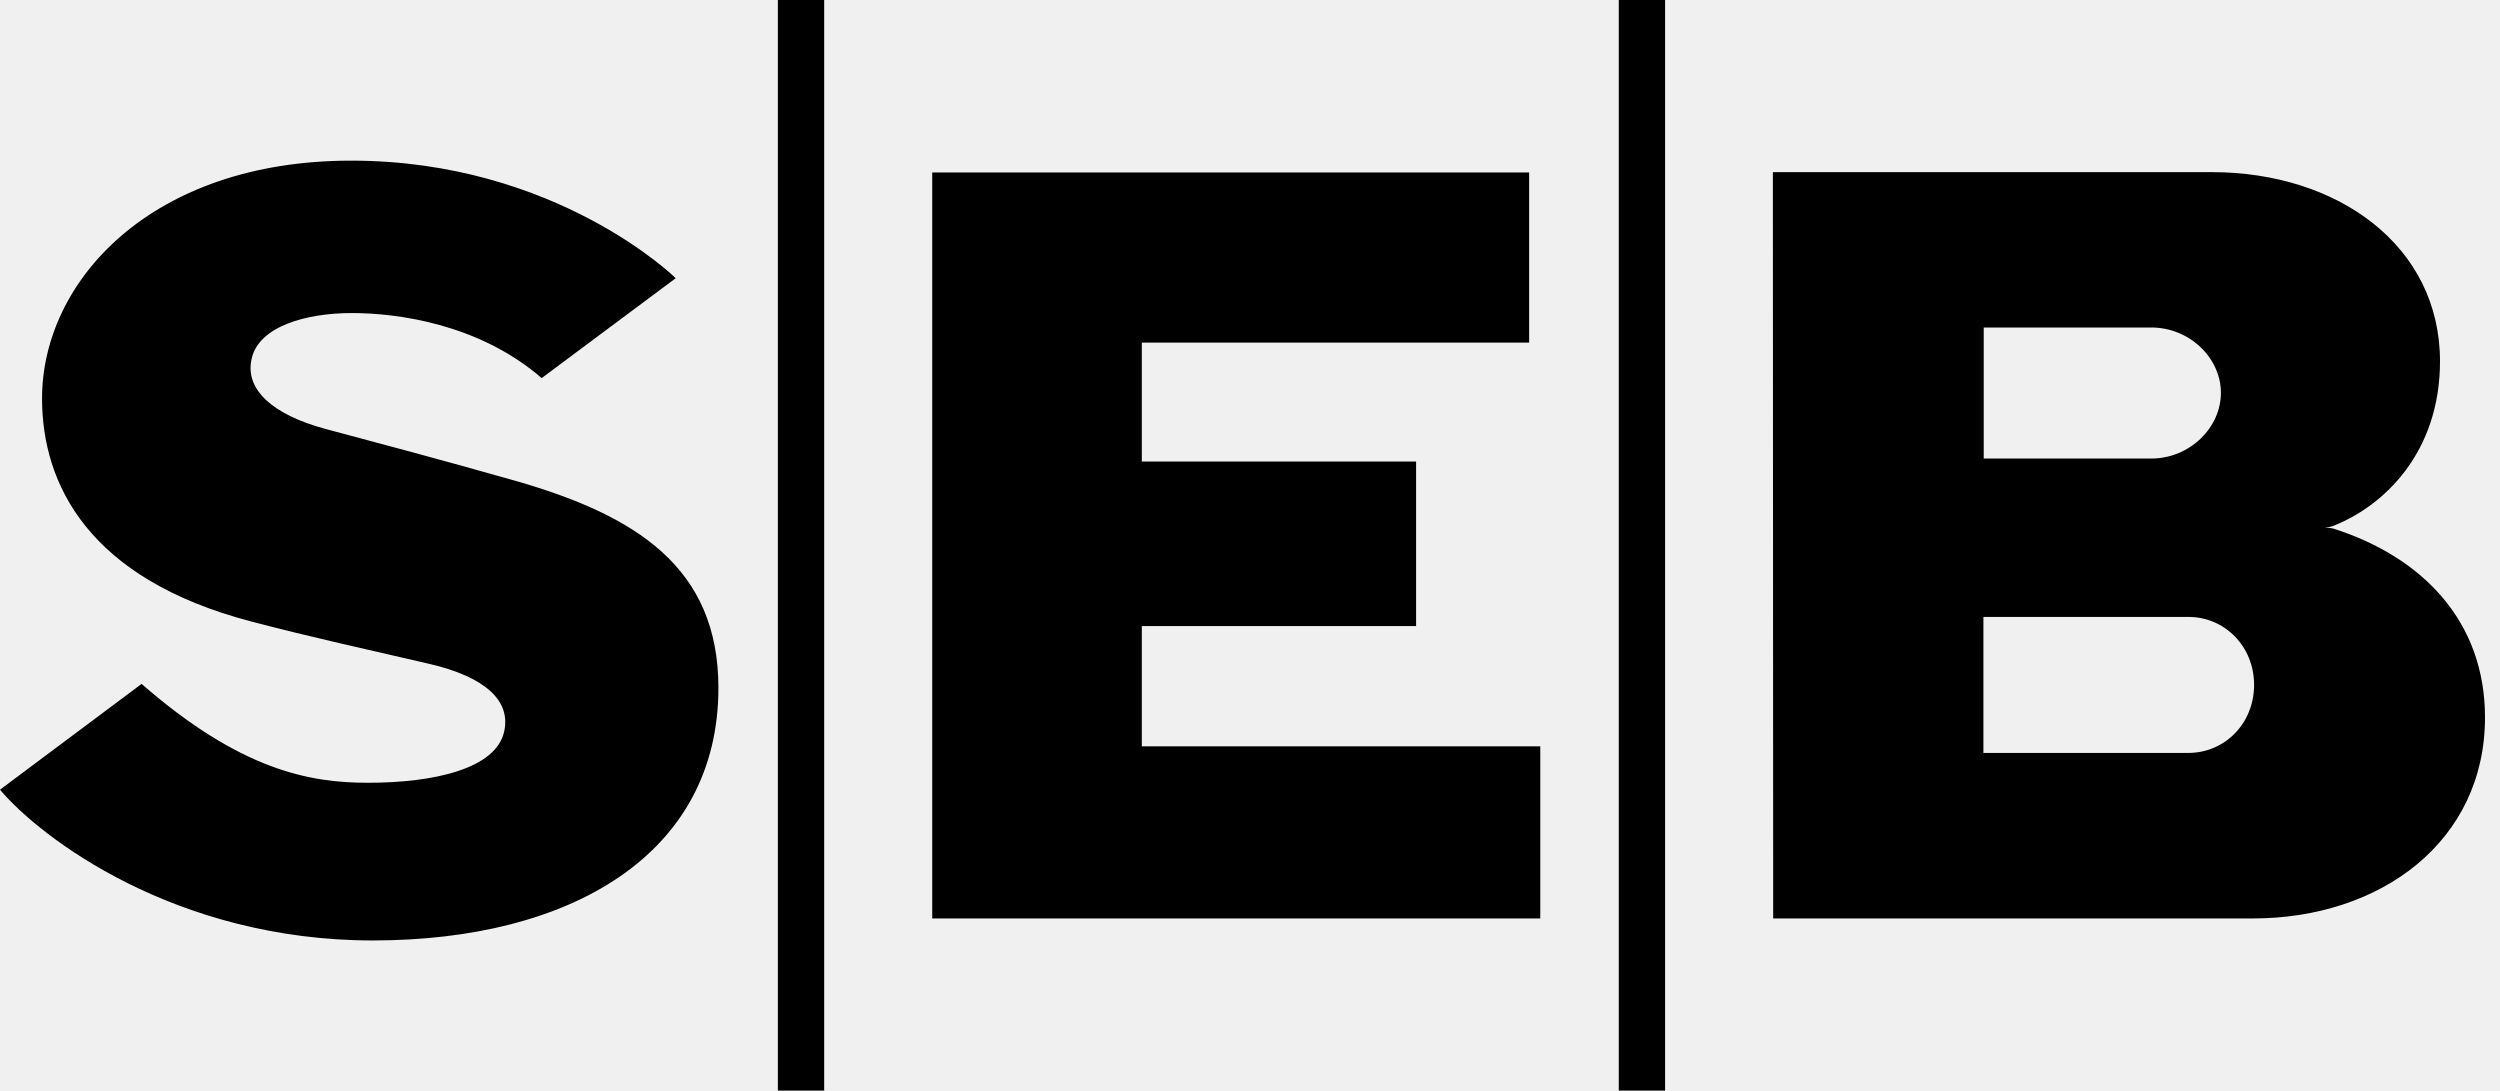
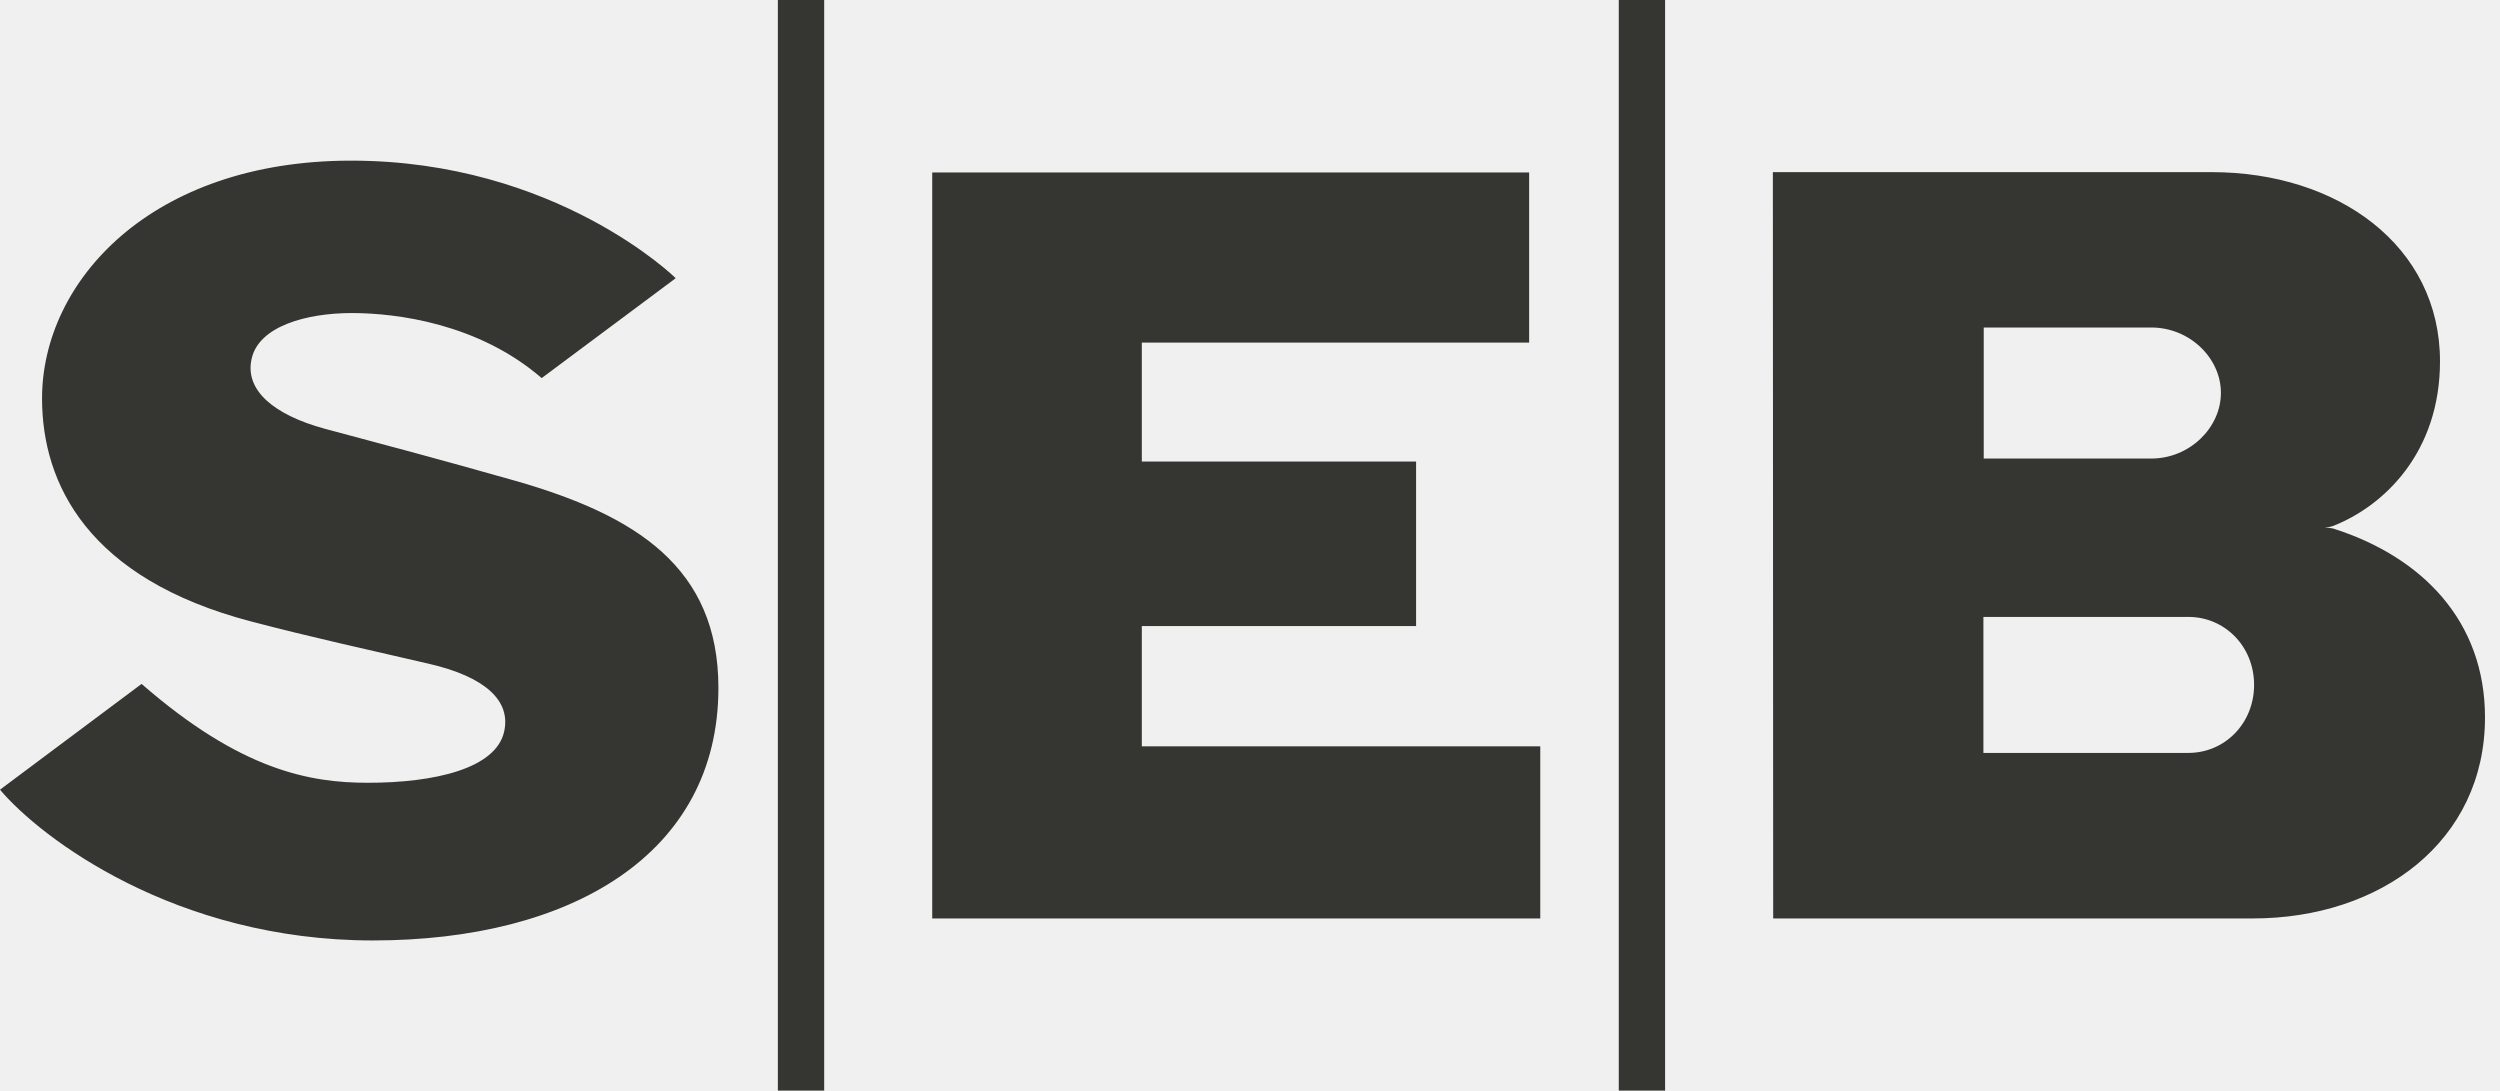
<svg xmlns="http://www.w3.org/2000/svg" width="55" height="24" viewBox="0 0 55 24" fill="none">
  <g clip-path="url(#clip0_1509_695)">
-     <path d="M14.865 6.121L11.917 8.318C10.529 7.118 8.73 6.887 7.74 6.887C6.743 6.887 5.695 7.176 5.536 7.892C5.377 8.585 6.027 9.127 7.14 9.431C8.412 9.771 9.561 10.074 11.346 10.58C13.991 11.339 15.805 12.481 15.805 15.133C15.805 18.797 12.553 20.69 8.202 20.69C3.852 20.69 0.889 18.428 0 17.373L3.115 15.046C5.304 16.954 6.822 17.221 8.094 17.221C9.554 17.221 10.92 16.911 11.093 16.087C11.238 15.422 10.688 14.894 9.445 14.605C8.043 14.28 6.851 14.02 5.528 13.673C1.937 12.733 0.925 10.645 0.925 8.766C0.925 6.186 3.324 3.534 7.725 3.534C12.228 3.534 14.865 6.114 14.865 6.121ZM33.648 3.794H20.509V20.206H33.886V16.419H25.12V13.774H31.154V10.154H25.12V7.537H33.641V3.794H33.648ZM17.113 23.993H18.132V0H17.113V23.993ZM35.613 23.993H36.632V0H35.613V23.993ZM39.01 20.206H49.561C52.379 20.206 54.67 18.508 54.67 15.783C54.67 13.659 53.283 12.249 51.331 11.628C51.267 11.613 51.209 11.606 51.144 11.606C51.209 11.599 51.274 11.592 51.331 11.57C52.452 11.129 53.68 9.951 53.68 7.949C53.68 5.406 51.433 3.787 48.658 3.787H39.003L39.01 20.206ZM43.642 7.205H47.328C48.173 7.205 48.86 7.877 48.86 8.643C48.86 9.409 48.173 10.088 47.328 10.088H43.642V7.205ZM48.145 16.564H43.635V13.572H48.145C48.94 13.572 49.59 14.215 49.59 15.068C49.59 15.913 48.947 16.564 48.145 16.564Z" fill="currentColor" />
+     <path d="M14.865 6.121L11.917 8.318C10.529 7.118 8.73 6.887 7.74 6.887C6.743 6.887 5.695 7.176 5.536 7.892C5.377 8.585 6.027 9.127 7.14 9.431C8.412 9.771 9.561 10.074 11.346 10.58C13.991 11.339 15.805 12.481 15.805 15.133C15.805 18.797 12.553 20.69 8.202 20.69C3.852 20.69 0.889 18.428 0 17.373L3.115 15.046C5.304 16.954 6.822 17.221 8.094 17.221C9.554 17.221 10.92 16.911 11.093 16.087C11.238 15.422 10.688 14.894 9.445 14.605C8.043 14.28 6.851 14.02 5.528 13.673C1.937 12.733 0.925 10.645 0.925 8.766C0.925 6.186 3.324 3.534 7.725 3.534C12.228 3.534 14.865 6.114 14.865 6.121ZM33.648 3.794H20.509V20.206H33.886V16.419H25.12V13.774H31.154V10.154H25.12V7.537H33.641V3.794H33.648ZM17.113 23.993H18.132V0H17.113V23.993ZM35.613 23.993H36.632V0H35.613V23.993ZM39.01 20.206H49.561C52.379 20.206 54.67 18.508 54.67 15.783C54.67 13.659 53.283 12.249 51.331 11.628C51.267 11.613 51.209 11.606 51.144 11.606C51.209 11.599 51.274 11.592 51.331 11.57C52.452 11.129 53.68 9.951 53.68 7.949C53.68 5.406 51.433 3.787 48.658 3.787H39.003L39.01 20.206ZM43.642 7.205H47.328C48.173 7.205 48.86 7.877 48.86 8.643C48.86 9.409 48.173 10.088 47.328 10.088H43.642V7.205ZM48.145 16.564H43.635V13.572H48.145C48.94 13.572 49.59 14.215 49.59 15.068C49.59 15.913 48.947 16.564 48.145 16.564Z" fill="#353531" />
  </g>
  <defs>
    <clipPath id="clip0_1509_695">
      <rect width="54.663" height="24" fill="white" />
    </clipPath>
  </defs>
</svg>
